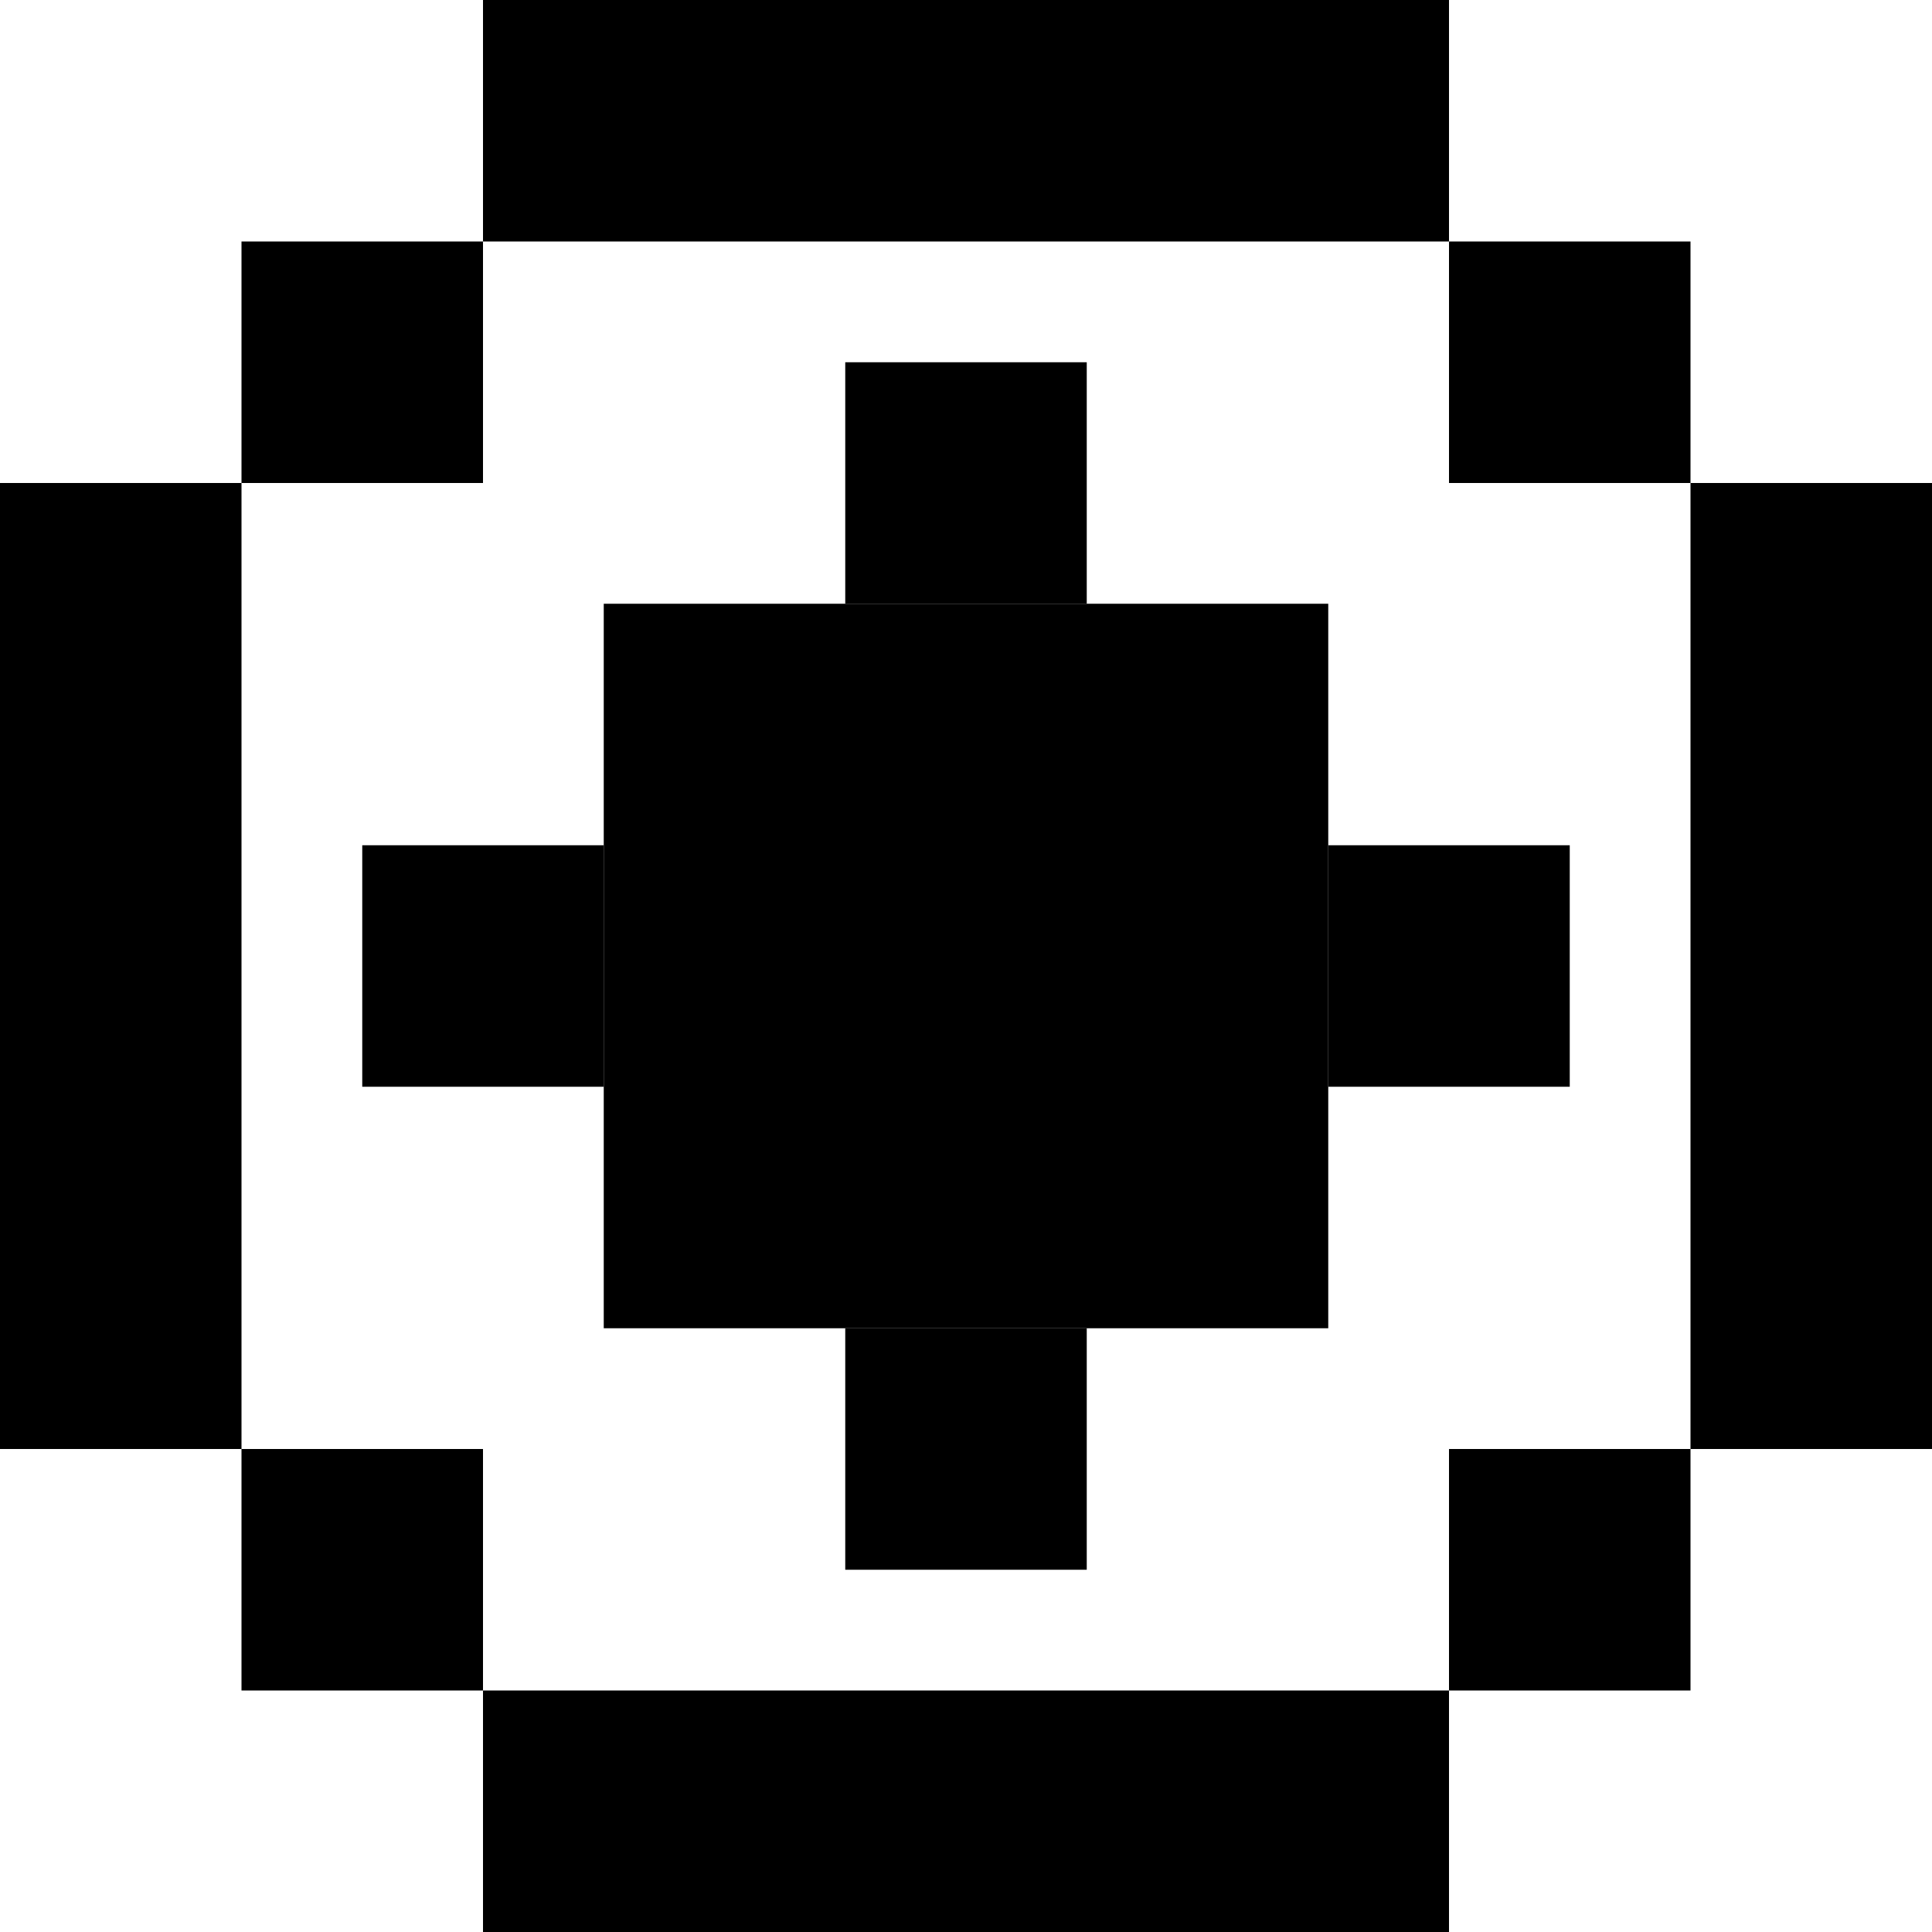
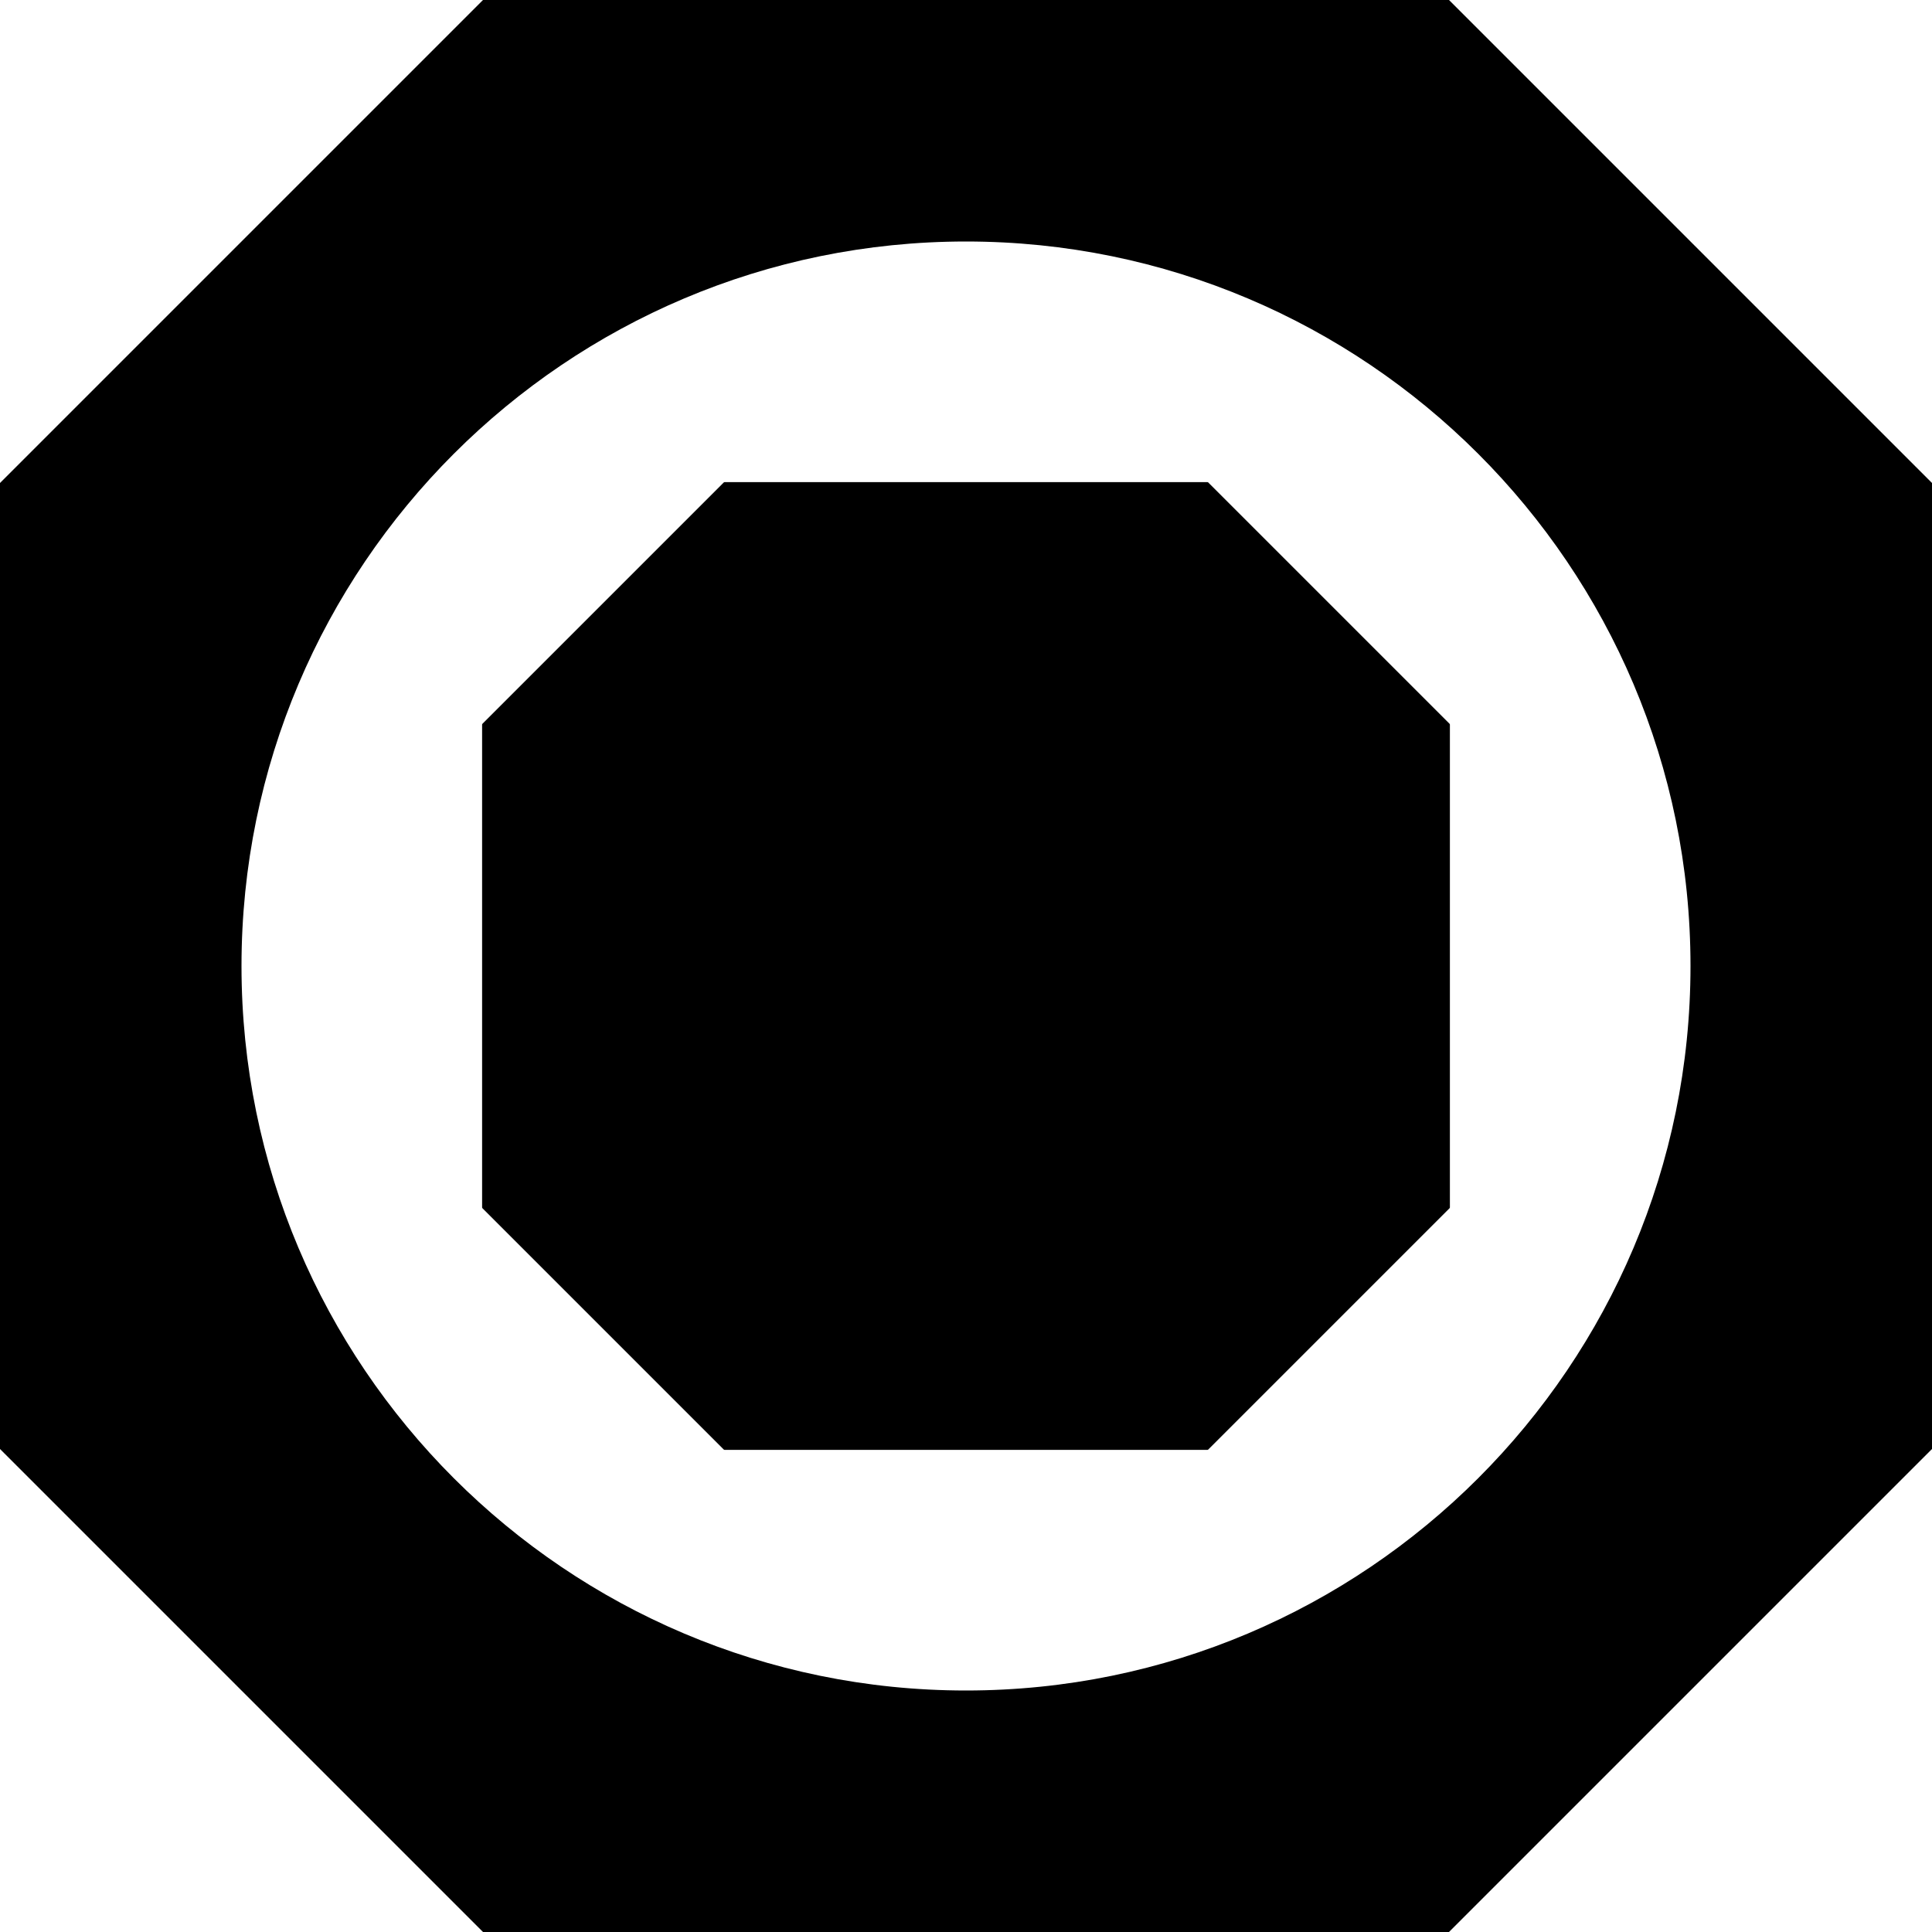
- <svg xmlns="http://www.w3.org/2000/svg" width="100%" height="100%" viewBox="0 0 1080 1080" version="1.1" xml:space="preserve" style="fill-rule:evenodd;clip-rule:evenodd;stroke-linejoin:round;stroke-miterlimit:2;">
-   <g transform="matrix(27,0,0,27,-20925,-8572.5)">
-     <rect x="787.5" y="330" width="15" height="15" />
-   </g>
-   <g transform="matrix(9,0,0,9,-6885,-2565)">
-     <rect x="780" y="300" width="15" height="15" />
-   </g>
-   <g transform="matrix(9,0,0,9,-6547.5,-1957.5)">
-     <rect x="780" y="300" width="15" height="15" />
-   </g>
-   <g transform="matrix(9,0,0,9,-6277.5,-2227.5)">
-     <rect x="780" y="300" width="15" height="15" />
-   </g>
-   <g transform="matrix(9,0,0,9,-6547.5,-2497.5)">
-     <rect x="780" y="300" width="15" height="15" />
-   </g>
-   <g transform="matrix(9,0,0,9,-6817.5,-2227.5)">
-     <rect x="780" y="300" width="15" height="15" />
-   </g>
-   <g transform="matrix(9,0,0,9,-6885,-1890)">
-     <rect x="780" y="300" width="15" height="15" />
-   </g>
-   <g transform="matrix(9,0,0,9,-6210,-2565)">
-     <rect x="780" y="300" width="15" height="15" />
-   </g>
-   <g transform="matrix(9,0,0,9,-6210,-1890)">
-     <rect x="780" y="300" width="15" height="15" />
-   </g>
-   <g transform="matrix(36,0,0,9,-27810,-2700)">
-     <rect x="780" y="300" width="15" height="15" />
-   </g>
-   <g transform="matrix(36,0,0,9,-27810,-1755)">
-     <rect x="780" y="300" width="15" height="15" />
-   </g>
-   <g transform="matrix(2.20436e-15,36,-9,5.51091e-16,3780,-27810)">
-     <rect x="780" y="300" width="15" height="15" />
-   </g>
-   <g transform="matrix(2.20436e-15,36,-9,5.51091e-16,2835,-27810)">
-     <rect x="780" y="300" width="15" height="15" />
+ <svg xmlns="http://www.w3.org/2000/svg" width="100%" height="100%" viewBox="0 0 1080 1080" version="1.1" xml:space="preserve" style="fill-rule:evenodd;clip-rule:evenodd;stroke-linecap:round;stroke-linejoin:round;stroke-miterlimit:1.5;">
+   <g>
+     <path d="M270,0l540,0l270,270l0,540l-270,270l-540,0l-270,-270l0,-540l270,-270Zm270,135c-223.526,0 -405,181.474 -405,405c0,223.526 181.474,405 405,405c223.526,0 405,-181.474 405,-405c0,-223.526 -181.474,-405 -405,-405Z" />
+     <path d="M405,270l270,-0l135,135l-0,270l-135,135l-270,-0l-135,-135l0,-270l135,-135Z" style="stroke:#000;stroke-width:1px;" />
  </g>
</svg>
